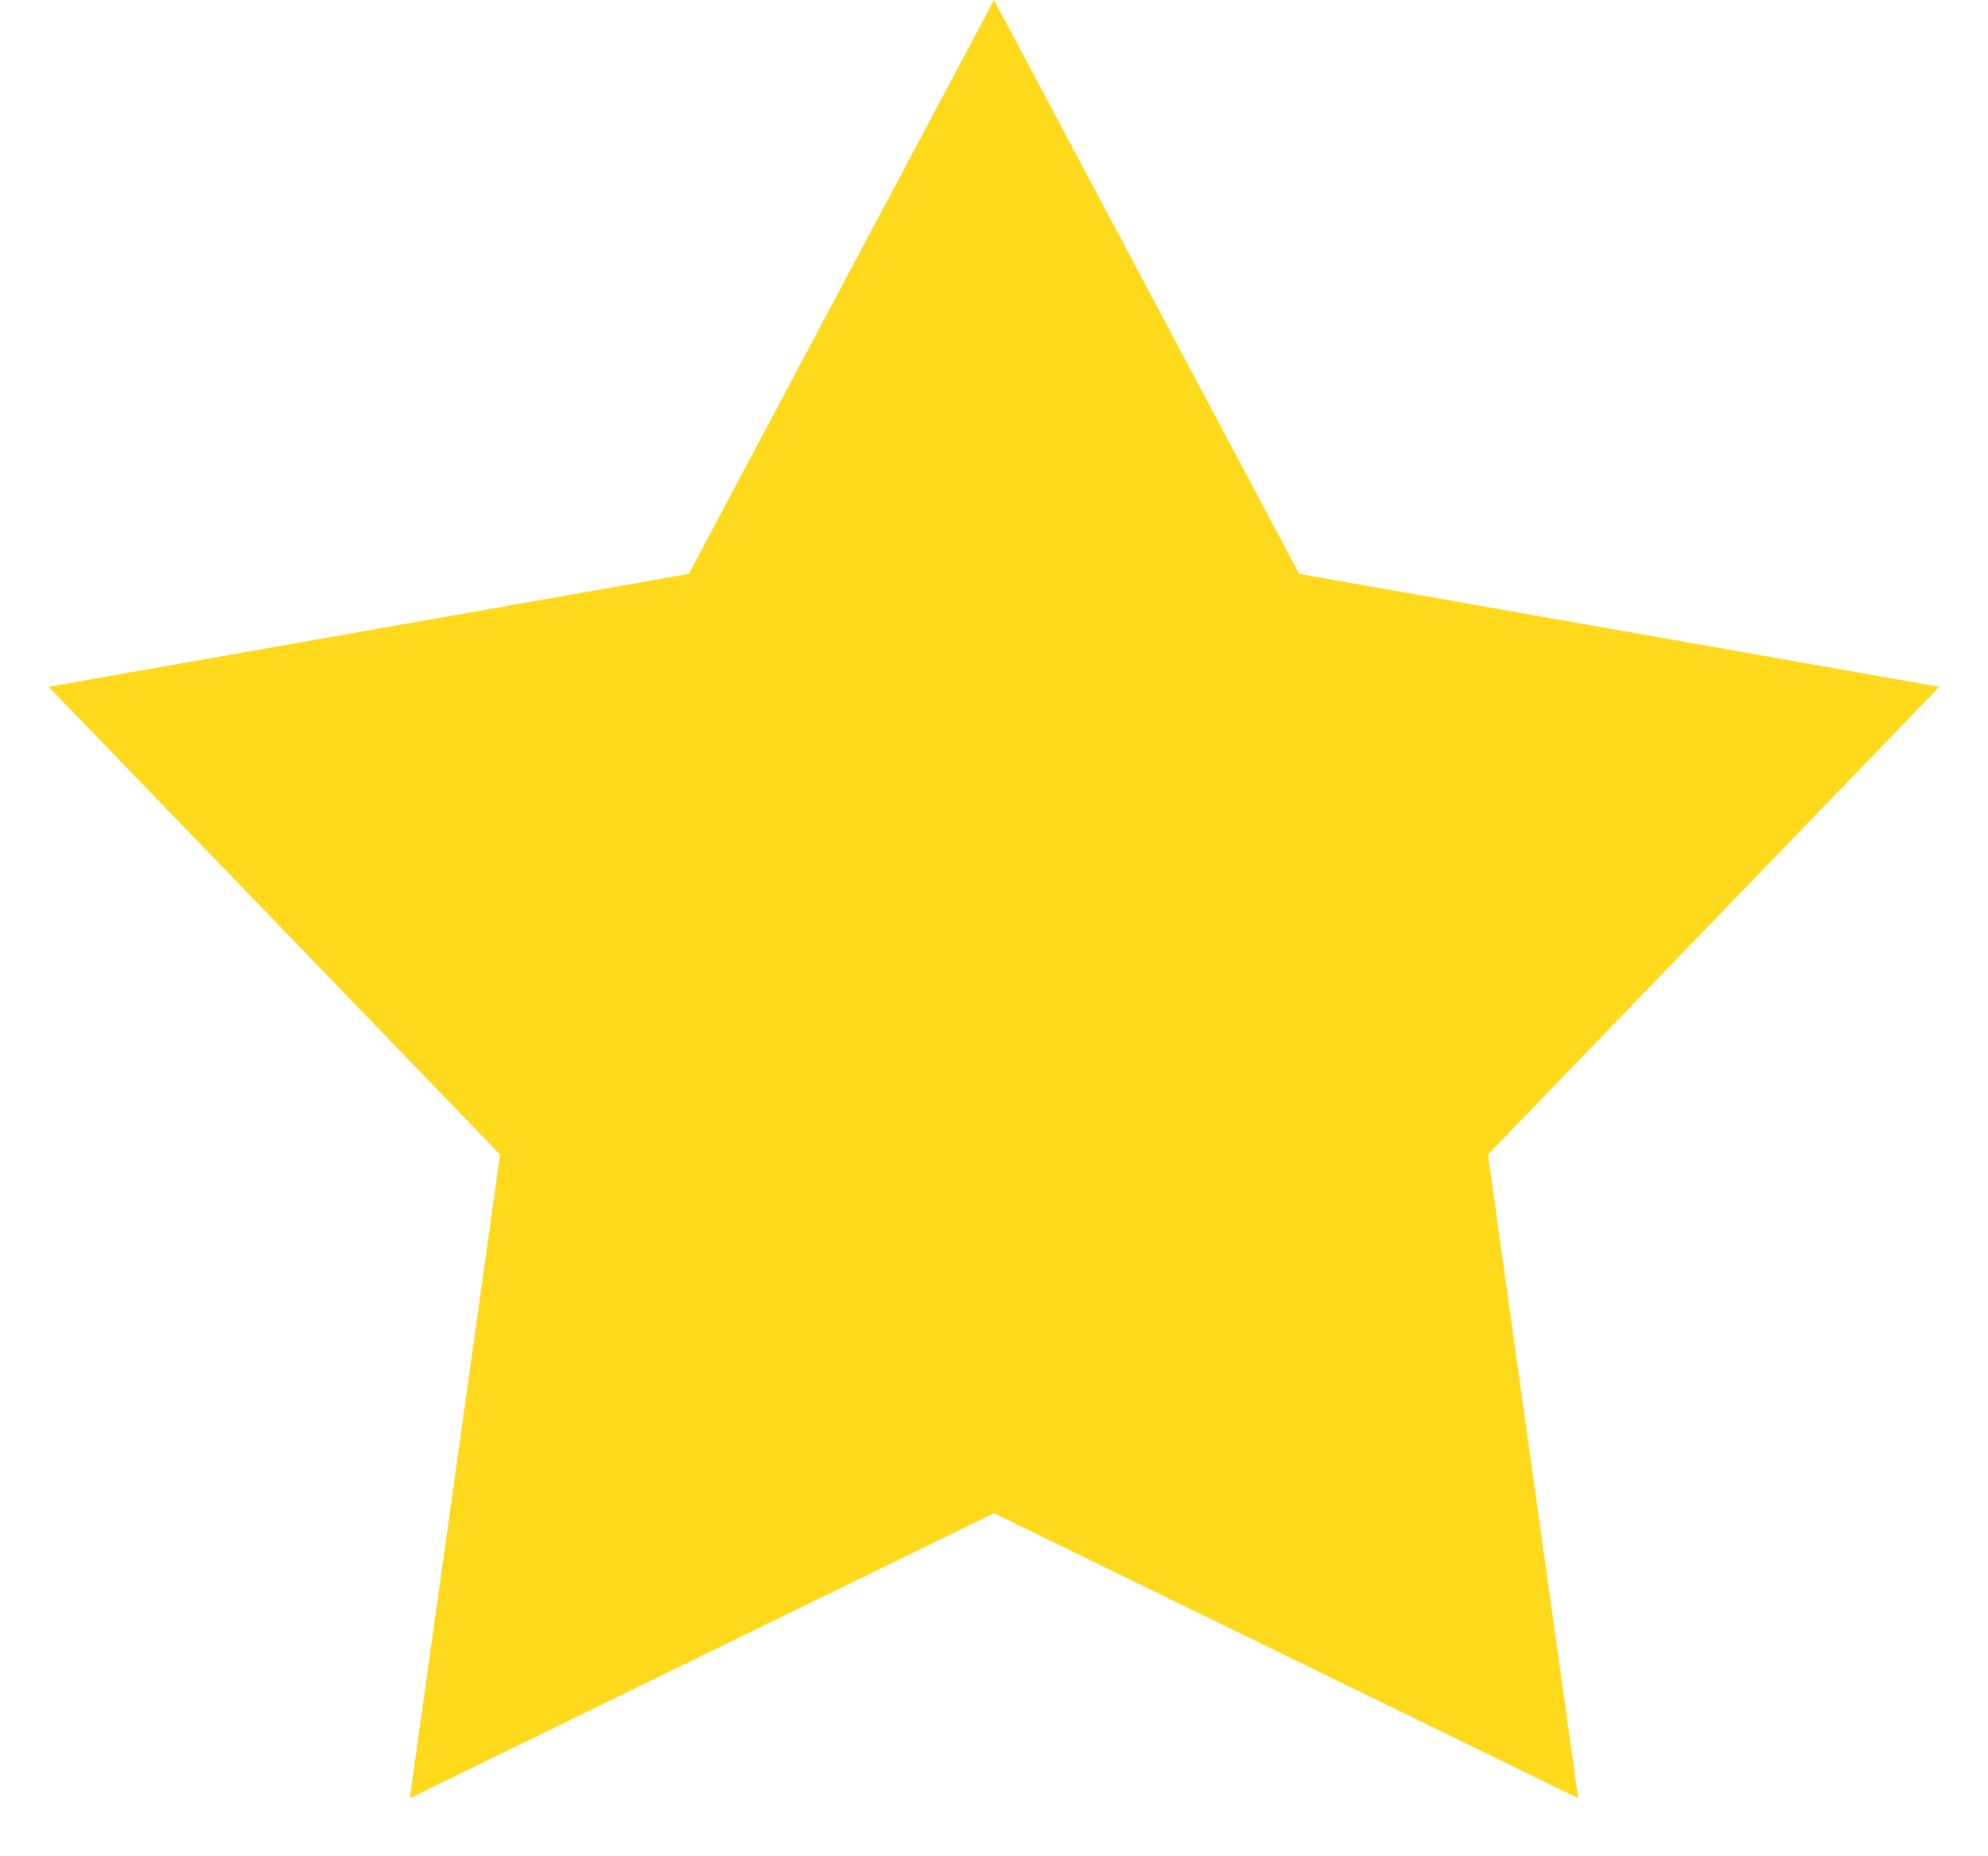
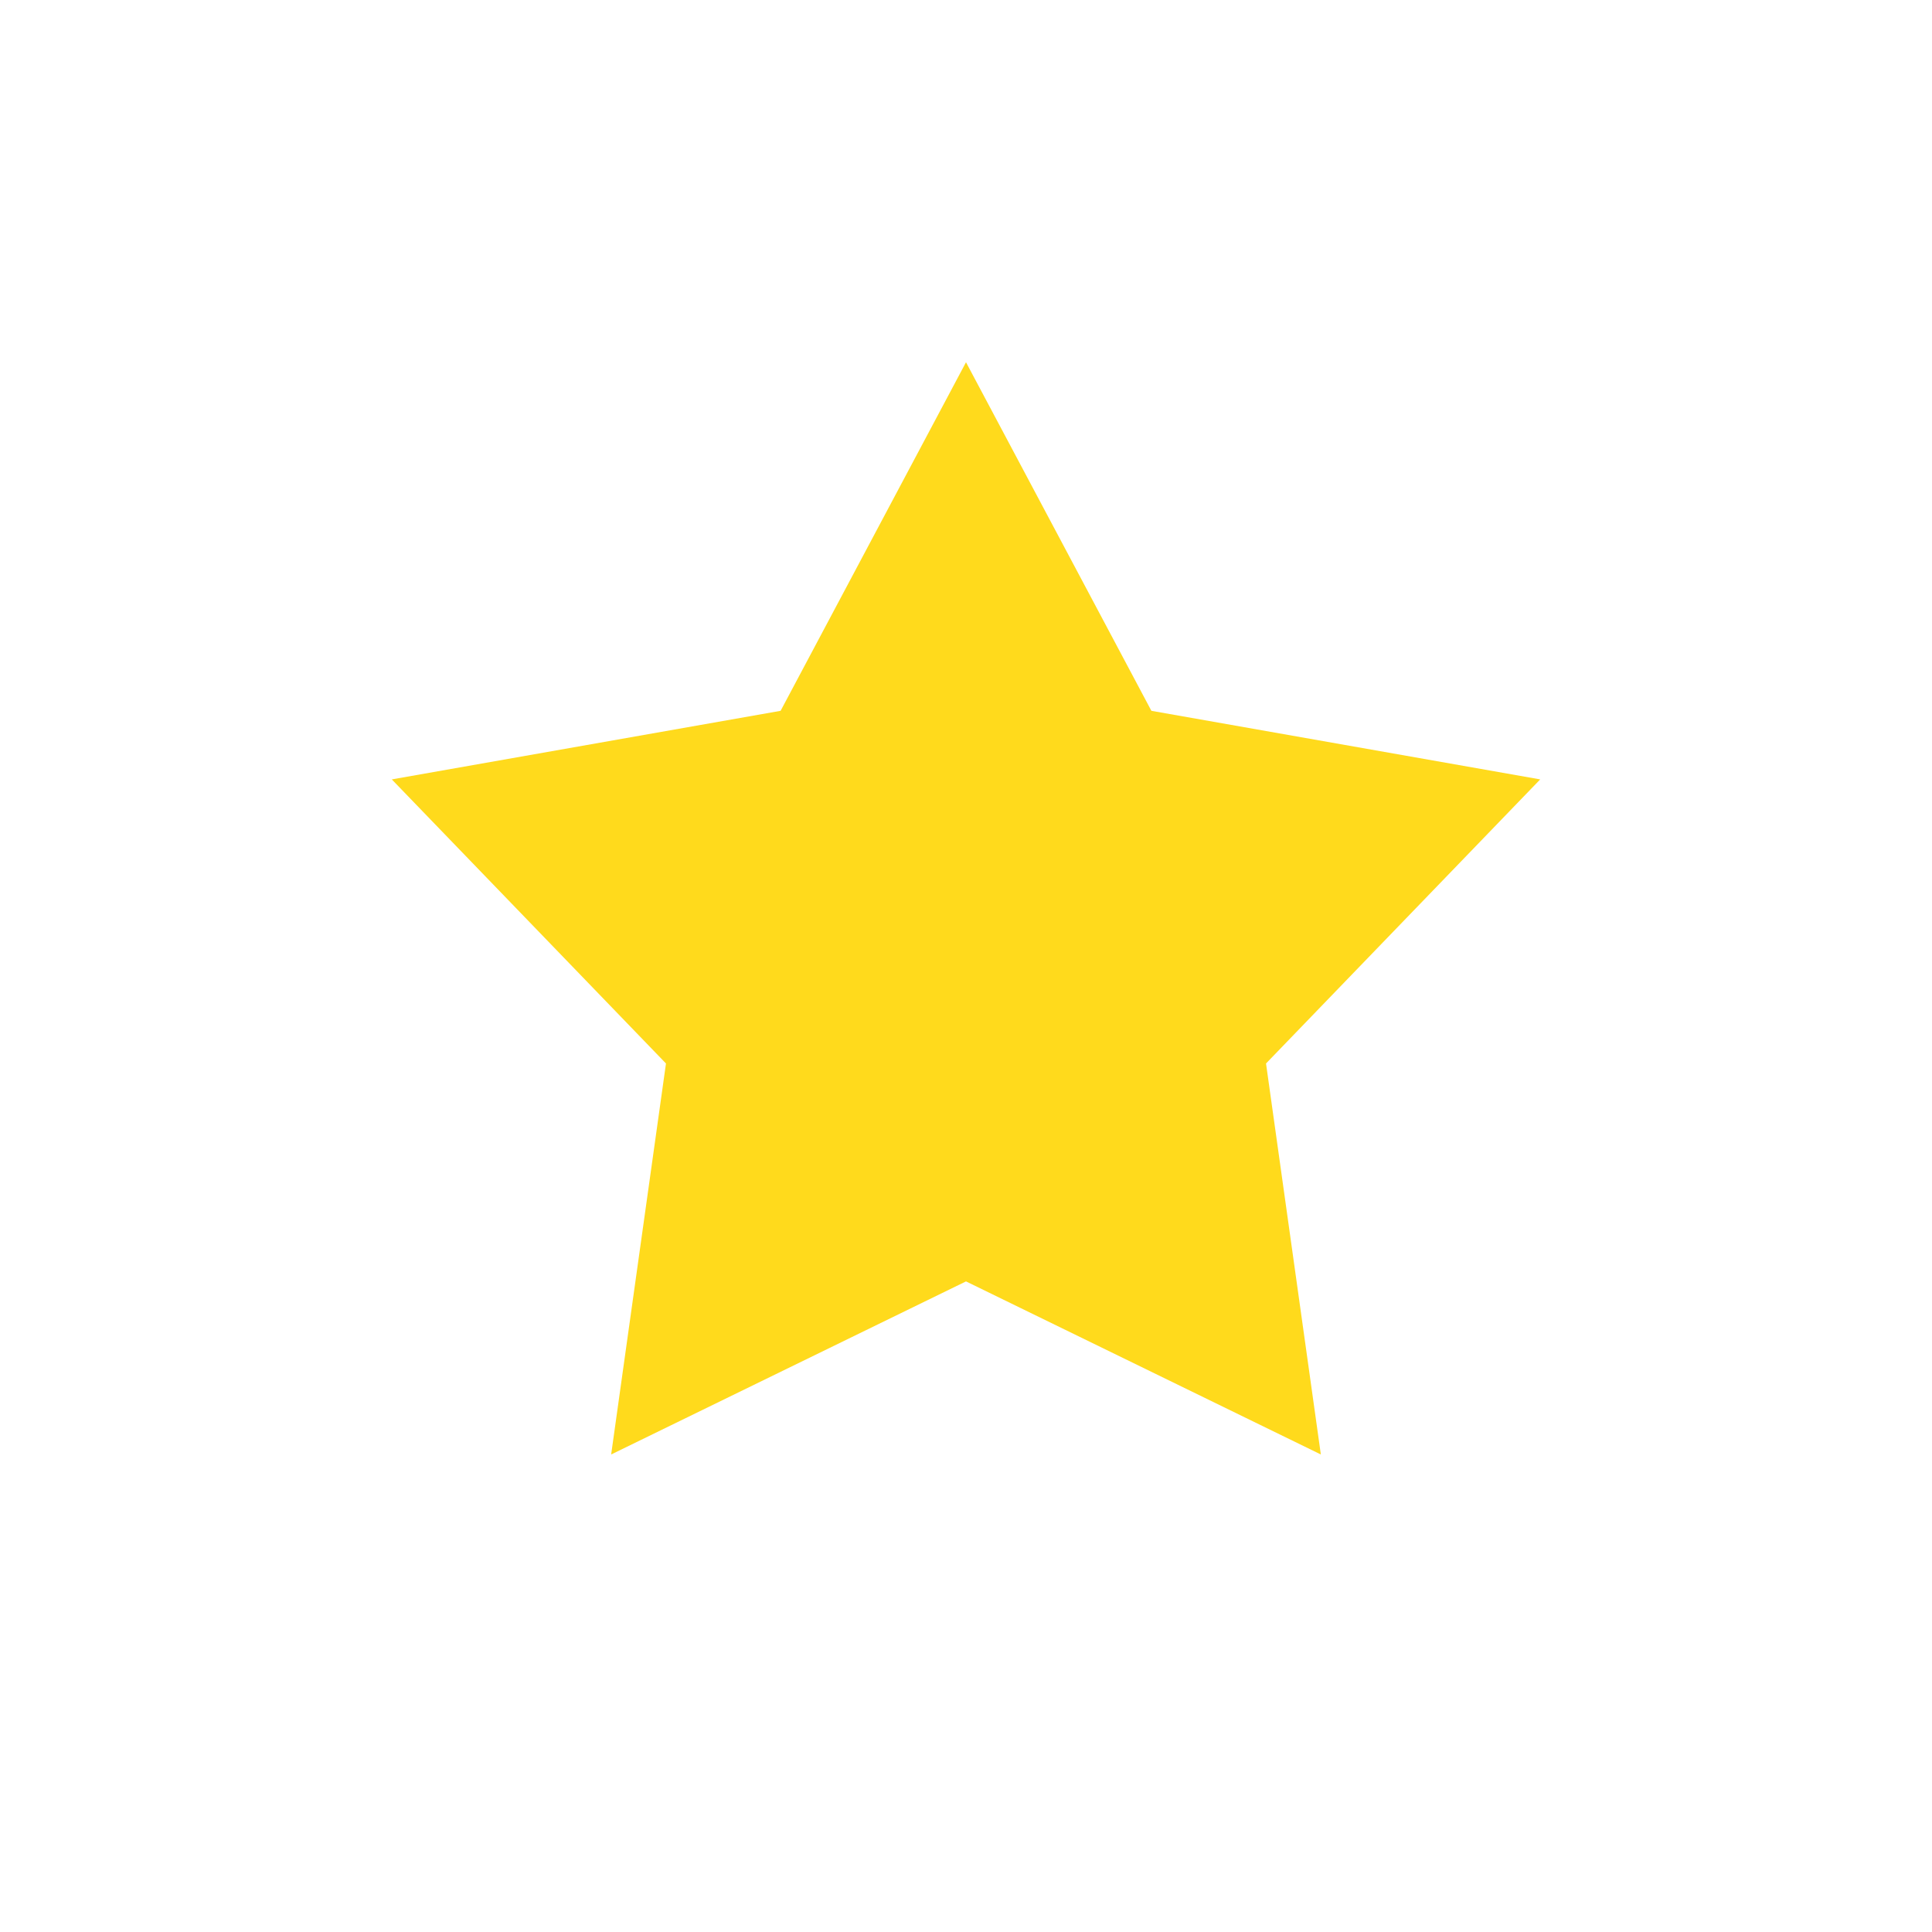
- <svg xmlns="http://www.w3.org/2000/svg" width="15px" height="14px" viewBox="0 0 15 14" version="1.1">
+ <svg xmlns="http://www.w3.org/2000/svg" width="24px" height="24px" viewBox="-4.5 -4.5 24 24" version="1.1">
  <g stroke="none" stroke-width="1" fill="none" fill-rule="evenodd">
    <polygon fill="#FFDA1C" points="7.5 11.418 3.092 13.568 3.773 8.711 0.367 5.182 5.197 4.33 7.5 0 9.803 4.33 14.633 5.182 11.227 8.711 11.908 13.568" />
  </g>
</svg>
